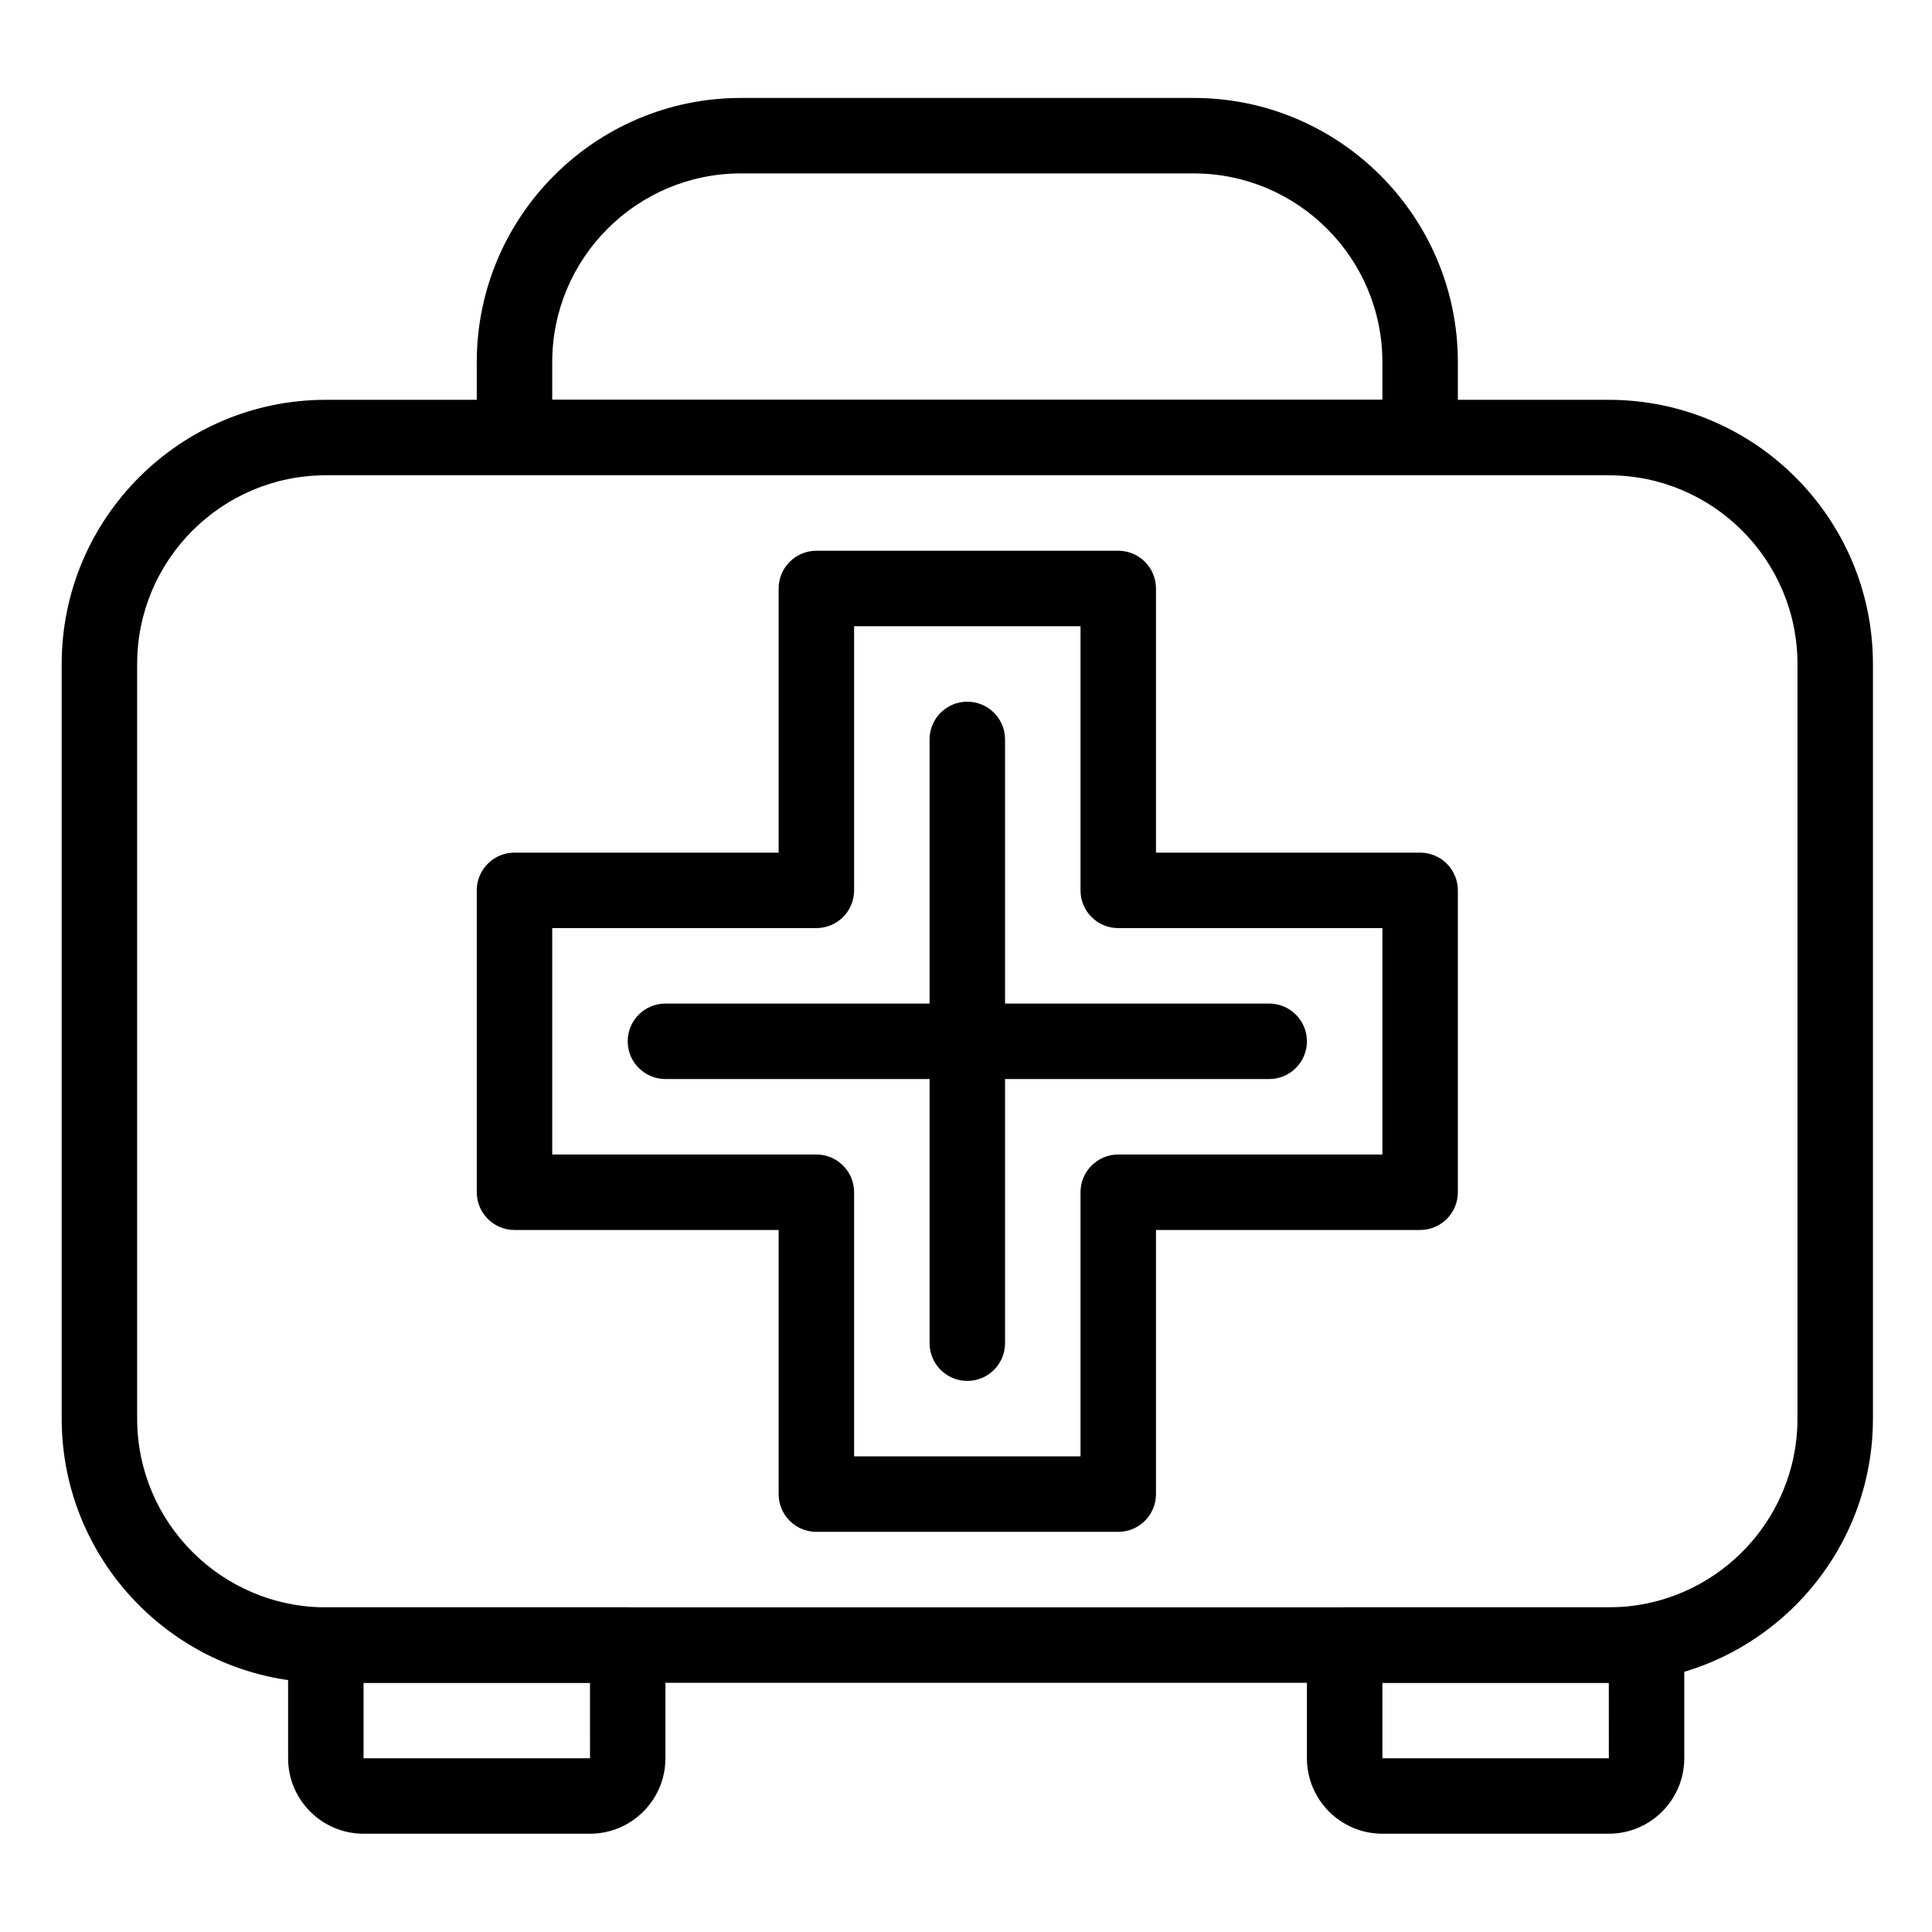
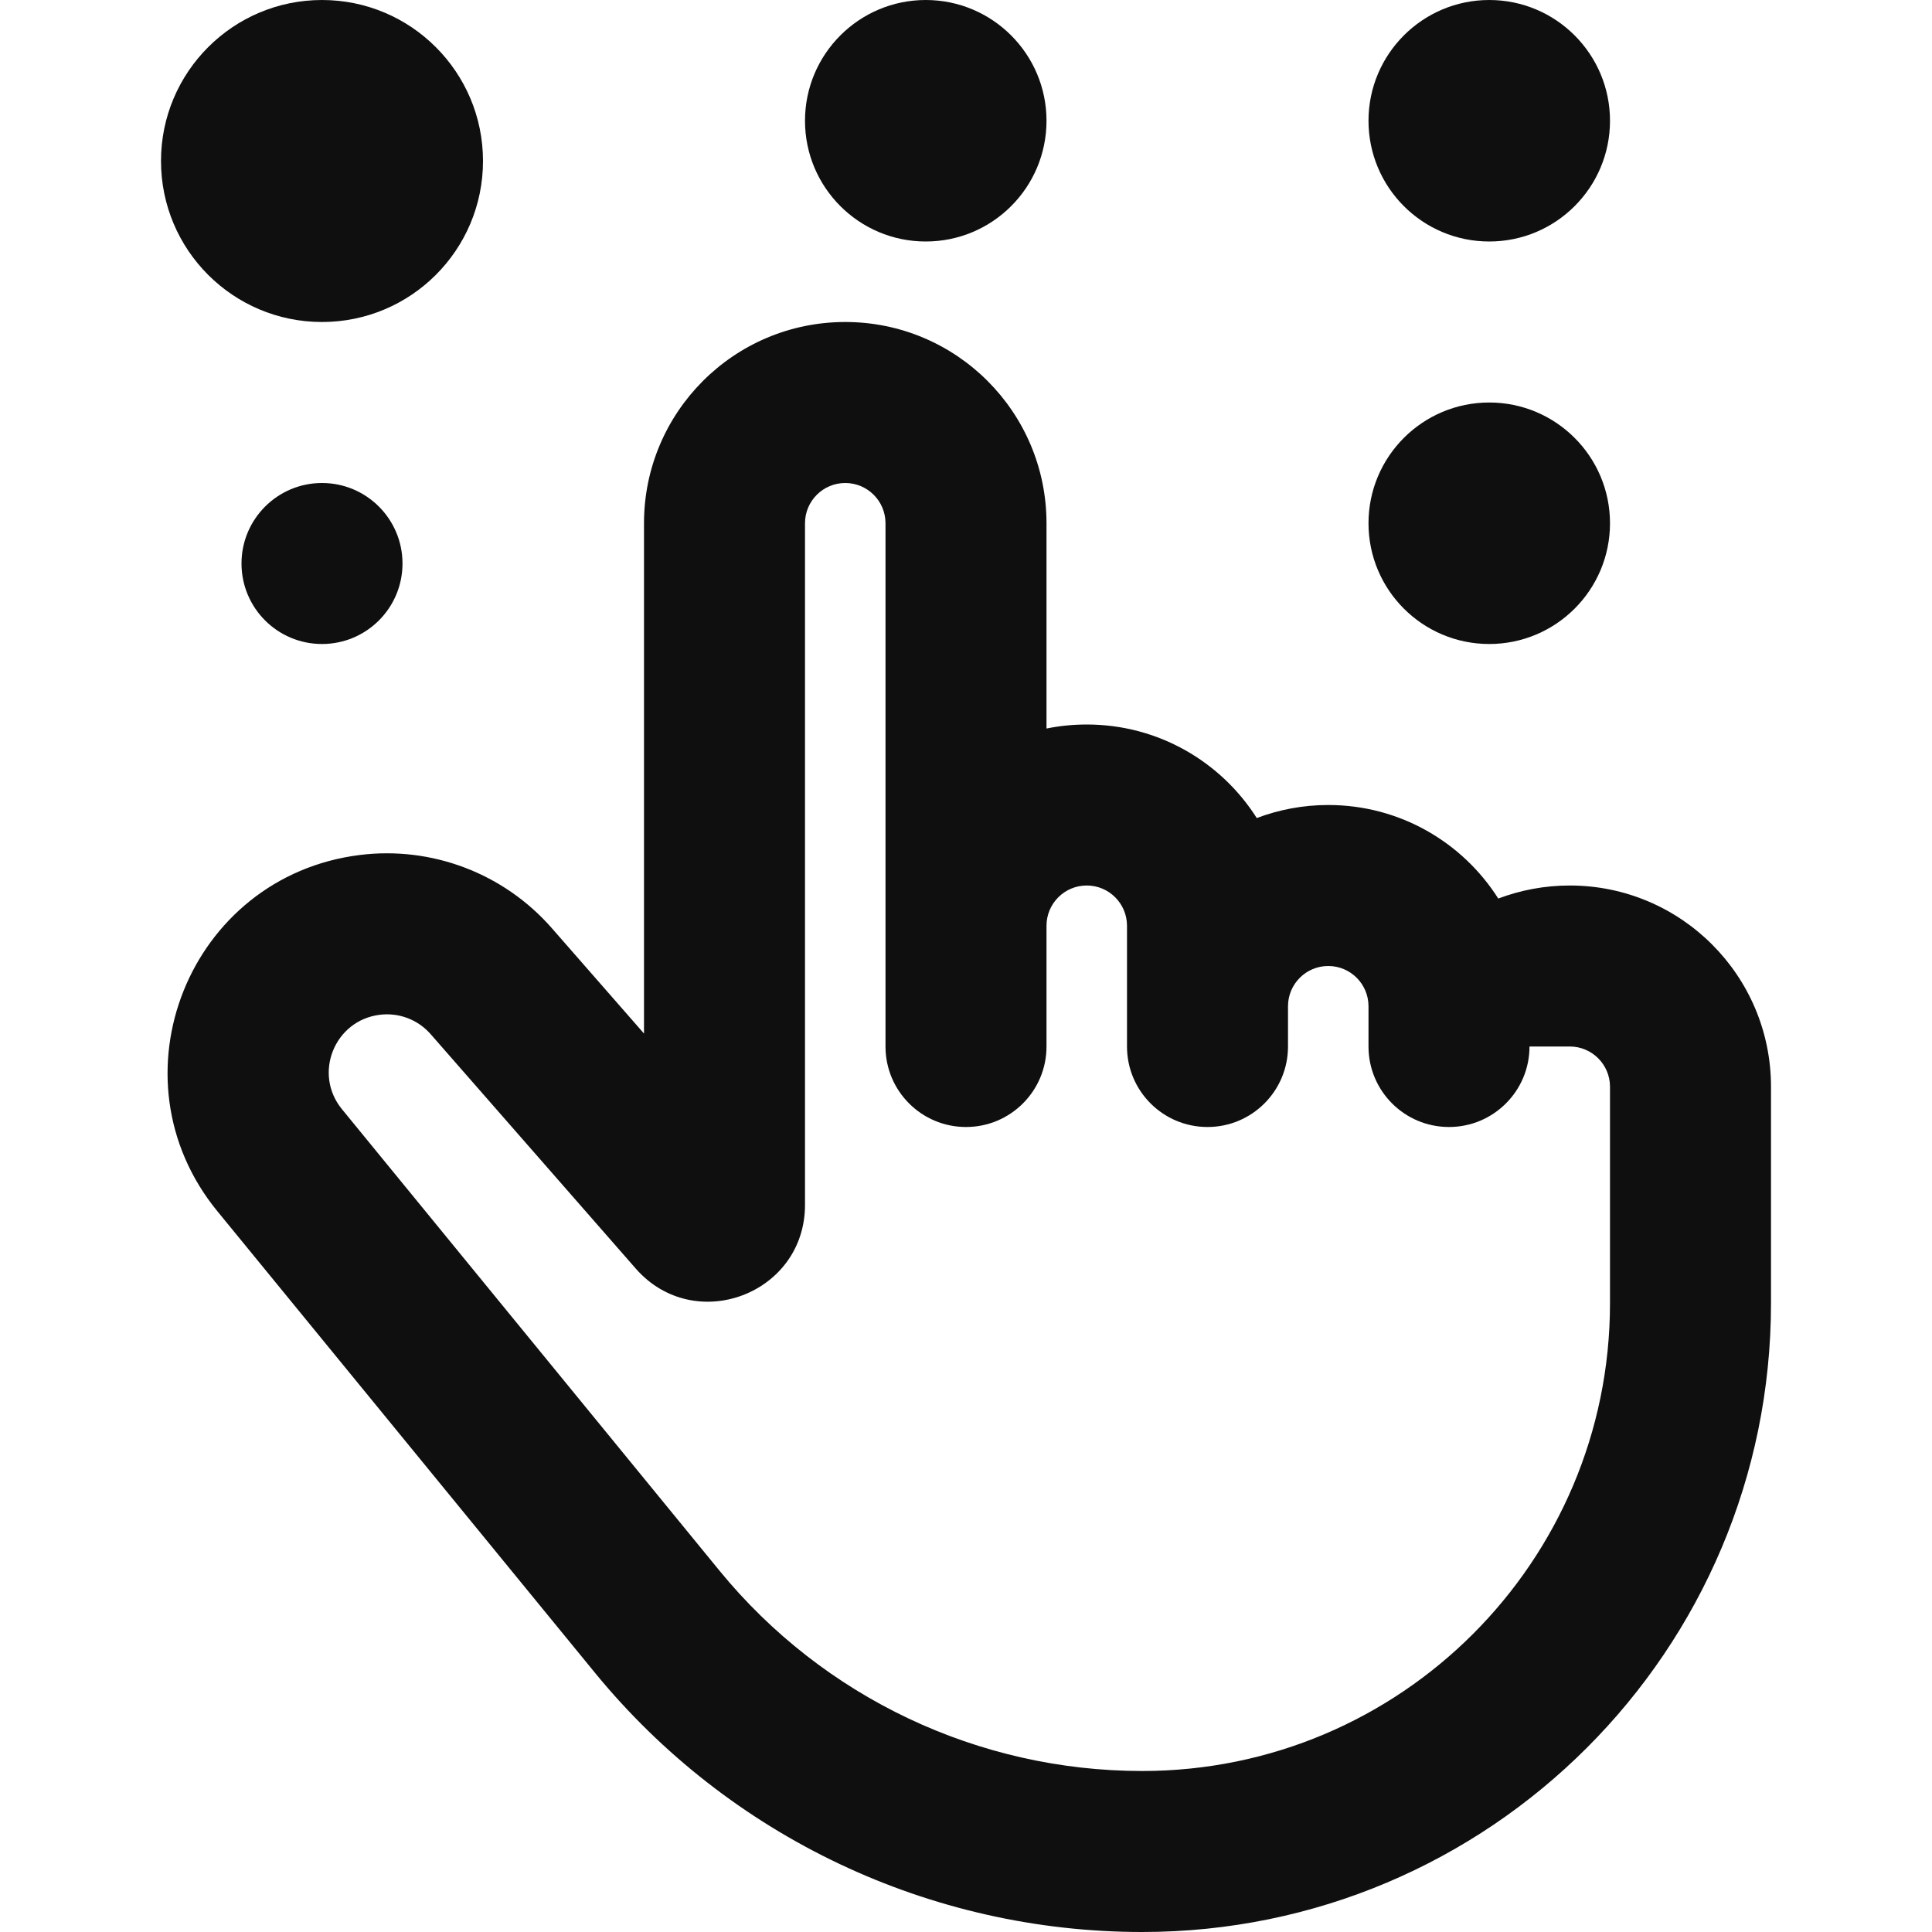
- <svg xmlns="http://www.w3.org/2000/svg" fill="#000000" width="24px" height="24px" viewBox="0 0 512 512" version="1.1" xml:space="preserve">
-   <g id="_x35_88_x2C__first_aid_x2C__medical_x2C__tablets">
-     <g>
-       <g>
-         <g>
-           <g>
-             <path d="M426.348,445.956h-340c-38.598,0-70-31.401-70-70v-200c0-38.598,31.402-70,70-70h340c38.599,0,70,31.402,70,70v200       C496.348,414.555,464.946,445.956,426.348,445.956z M86.347,125.957c-27.57,0-50,22.43-50,50v200c0,27.57,22.43,50,50,50h340       c27.57,0,50-22.43,50-50v-200c0-27.57-22.43-50-50-50H86.347z" />
-           </g>
-           <g>
-             <path d="M156.347,485.956h-60c-11.028,0-20-8.972-20-20v-30c0-5.522,4.477-10,10-10h80c5.523,0,10,4.478,10,10v30       C176.347,476.984,167.375,485.956,156.347,485.956z M96.347,445.956v20h60c0.009,0,0.013-0.001,0.013-0.001l-0.008-19.999       H96.347z" />
-           </g>
-           <g>
-             <path d="M426.348,485.956h-60c-11.028,0-20-8.972-20-20v-30c0-5.522,4.478-10,10-10h80c5.522,0,10,4.478,10,10v30       C446.348,476.984,437.376,485.956,426.348,485.956z M366.348,445.956v20h60c0.009,0,0.013-0.001,0.013-0.001l-0.009-19.999       H366.348z" />
-           </g>
-           <g>
-             <path d="M376.348,125.957h-240c-5.523,0-10-4.477-10-10v-20c0-38.598,31.402-70,70-70h120c38.598,0,70,31.402,70,70v20       C386.348,121.479,381.87,125.957,376.348,125.957z M146.347,105.957h220v-10c0-27.57-22.43-50-50-50h-120       c-27.57,0-50,22.43-50,50V105.957z" />
-           </g>
-           <g>
-             <g>
-               <path d="M296.348,405.956h-80c-5.523,0-10-4.478-10-10v-70h-70c-5.523,0-10-4.478-10-10v-80c0-5.523,4.477-10,10-10h70v-70        c0-5.523,4.477-10,10-10h80c5.522,0,10,4.477,10,10v70h70c5.522,0,10,4.477,10,10v80c0,5.522-4.478,10-10,10h-70v70        C306.348,401.479,301.87,405.956,296.348,405.956z M226.347,385.956h60v-70c0-5.522,4.478-10,10-10h70v-60h-70        c-5.522,0-10-4.477-10-10v-70h-60v70c0,5.523-4.477,10-10,10h-70v60h70c5.523,0,10,4.478,10,10V385.956z" />
-             </g>
-             <g>
-               <path d="M256.347,365.956c-5.523,0-10-4.478-10-10v-160c0-5.523,4.477-10,10-10s10,4.477,10,10v160        C266.348,361.479,261.87,365.956,256.347,365.956z" />
-             </g>
-             <g>
-               <path d="M336.348,285.956h-160c-5.523,0-10-4.478-10-10s4.477-10,10-10h160c5.522,0,10,4.478,10,10        S341.87,285.956,336.348,285.956z" />
-             </g>
-           </g>
-         </g>
-       </g>
-     </g>
+ <svg xmlns="http://www.w3.org/2000/svg" width="24px" height="24px" viewBox="0 0 24 24" fill="none">
+   <g id="SVGRepo_bgCarrier" stroke-width="0" />
+   <g id="SVGRepo_tracerCarrier" stroke-linecap="round" stroke-linejoin="round" />
+   <g id="SVGRepo_iconCarrier">
+     <path d="M6 2C6 3.105 5.105 4 4 4C2.895 4 2 3.105 2 2C2 0.896 2.895 0 4 0C5.105 0 6 0.896 6 2Z" fill="#0F0F0F" />
+     <path d="M18.5 3C19.328 3 20 2.329 20 1.5C20 0.672 19.328 0 18.5 0C17.672 0 17 0.672 17 1.5C17 2.329 17.672 3 18.5 3Z" fill="#0F0F0F" />
+     <path fill-rule="evenodd" clip-rule="evenodd" d="M13 6.5V9.05C13.162 9.017 13.329 9 13.5 9C14.389 9 15.169 9.464 15.612 10.162C15.888 10.058 16.187 10 16.5 10C17.389 10 18.169 10.464 18.612 11.162C18.888 11.058 19.187 11 19.5 11C20.881 11 22 12.12 22 13.5V16.189C22 20.503 18.503 24 14.189 24C11.554 24 9.059 22.818 7.39 20.779L2.7 15.046C1.344 13.389 2.344 10.887 4.469 10.621C5.366 10.509 6.26 10.85 6.855 11.53L8 12.839V6.5C8 5.12 9.119 4 10.5 4C11.881 4 13 5.12 13 6.5ZM10 6.5C10 6.224 10.224 6 10.5 6C10.776 6 11 6.224 11 6.5V13C11 13.553 11.448 14 12 14C12.552 14 13 13.553 13 13V11.5C13 11.224 13.224 11 13.5 11C13.776 11 14 11.224 14 11.5V13C14 13.553 14.448 14 15 14C15.552 14 16 13.553 16 13V12.5C16 12.224 16.224 12 16.5 12C16.776 12 17 12.224 17 12.5V13C17 13.553 17.448 14 18 14C18.552 14 19 13.553 19 13C19 13 19.224 13 19.5 13C19.776 13 20 13.224 20 13.5V16.189C20 19.398 17.398 22 14.189 22C12.154 22 10.227 21.087 8.938 19.512L4.248 13.779C3.888 13.34 4.153 12.676 4.717 12.606C4.955 12.576 5.192 12.666 5.35 12.847L7.897 15.758C8.627 16.592 10 16.076 10 14.968V6.5Z" fill="#0F0F0F" />
+     <path d="M20 6.5C20 7.329 19.328 8 18.5 8C17.672 8 17 7.329 17 6.5C17 5.672 17.672 5 18.5 5C19.328 5 20 5.672 20 6.5Z" fill="#0F0F0F" />
+     <path d="M11.5 3C12.328 3 13 2.329 13 1.5C13 0.672 12.328 0 11.5 0C10.672 0 10 0.672 10 1.5C10 2.329 10.672 3 11.5 3Z" fill="#0F0F0F" />
+     <path d="M4 8C4.552 8 5 7.553 5 7C5 6.448 4.552 6 4 6C3.448 6 3 6.448 3 7C3 7.553 3.448 8 4 8Z" fill="#0F0F0F" />
  </g>
-   <g id="Layer_1" />
</svg>
